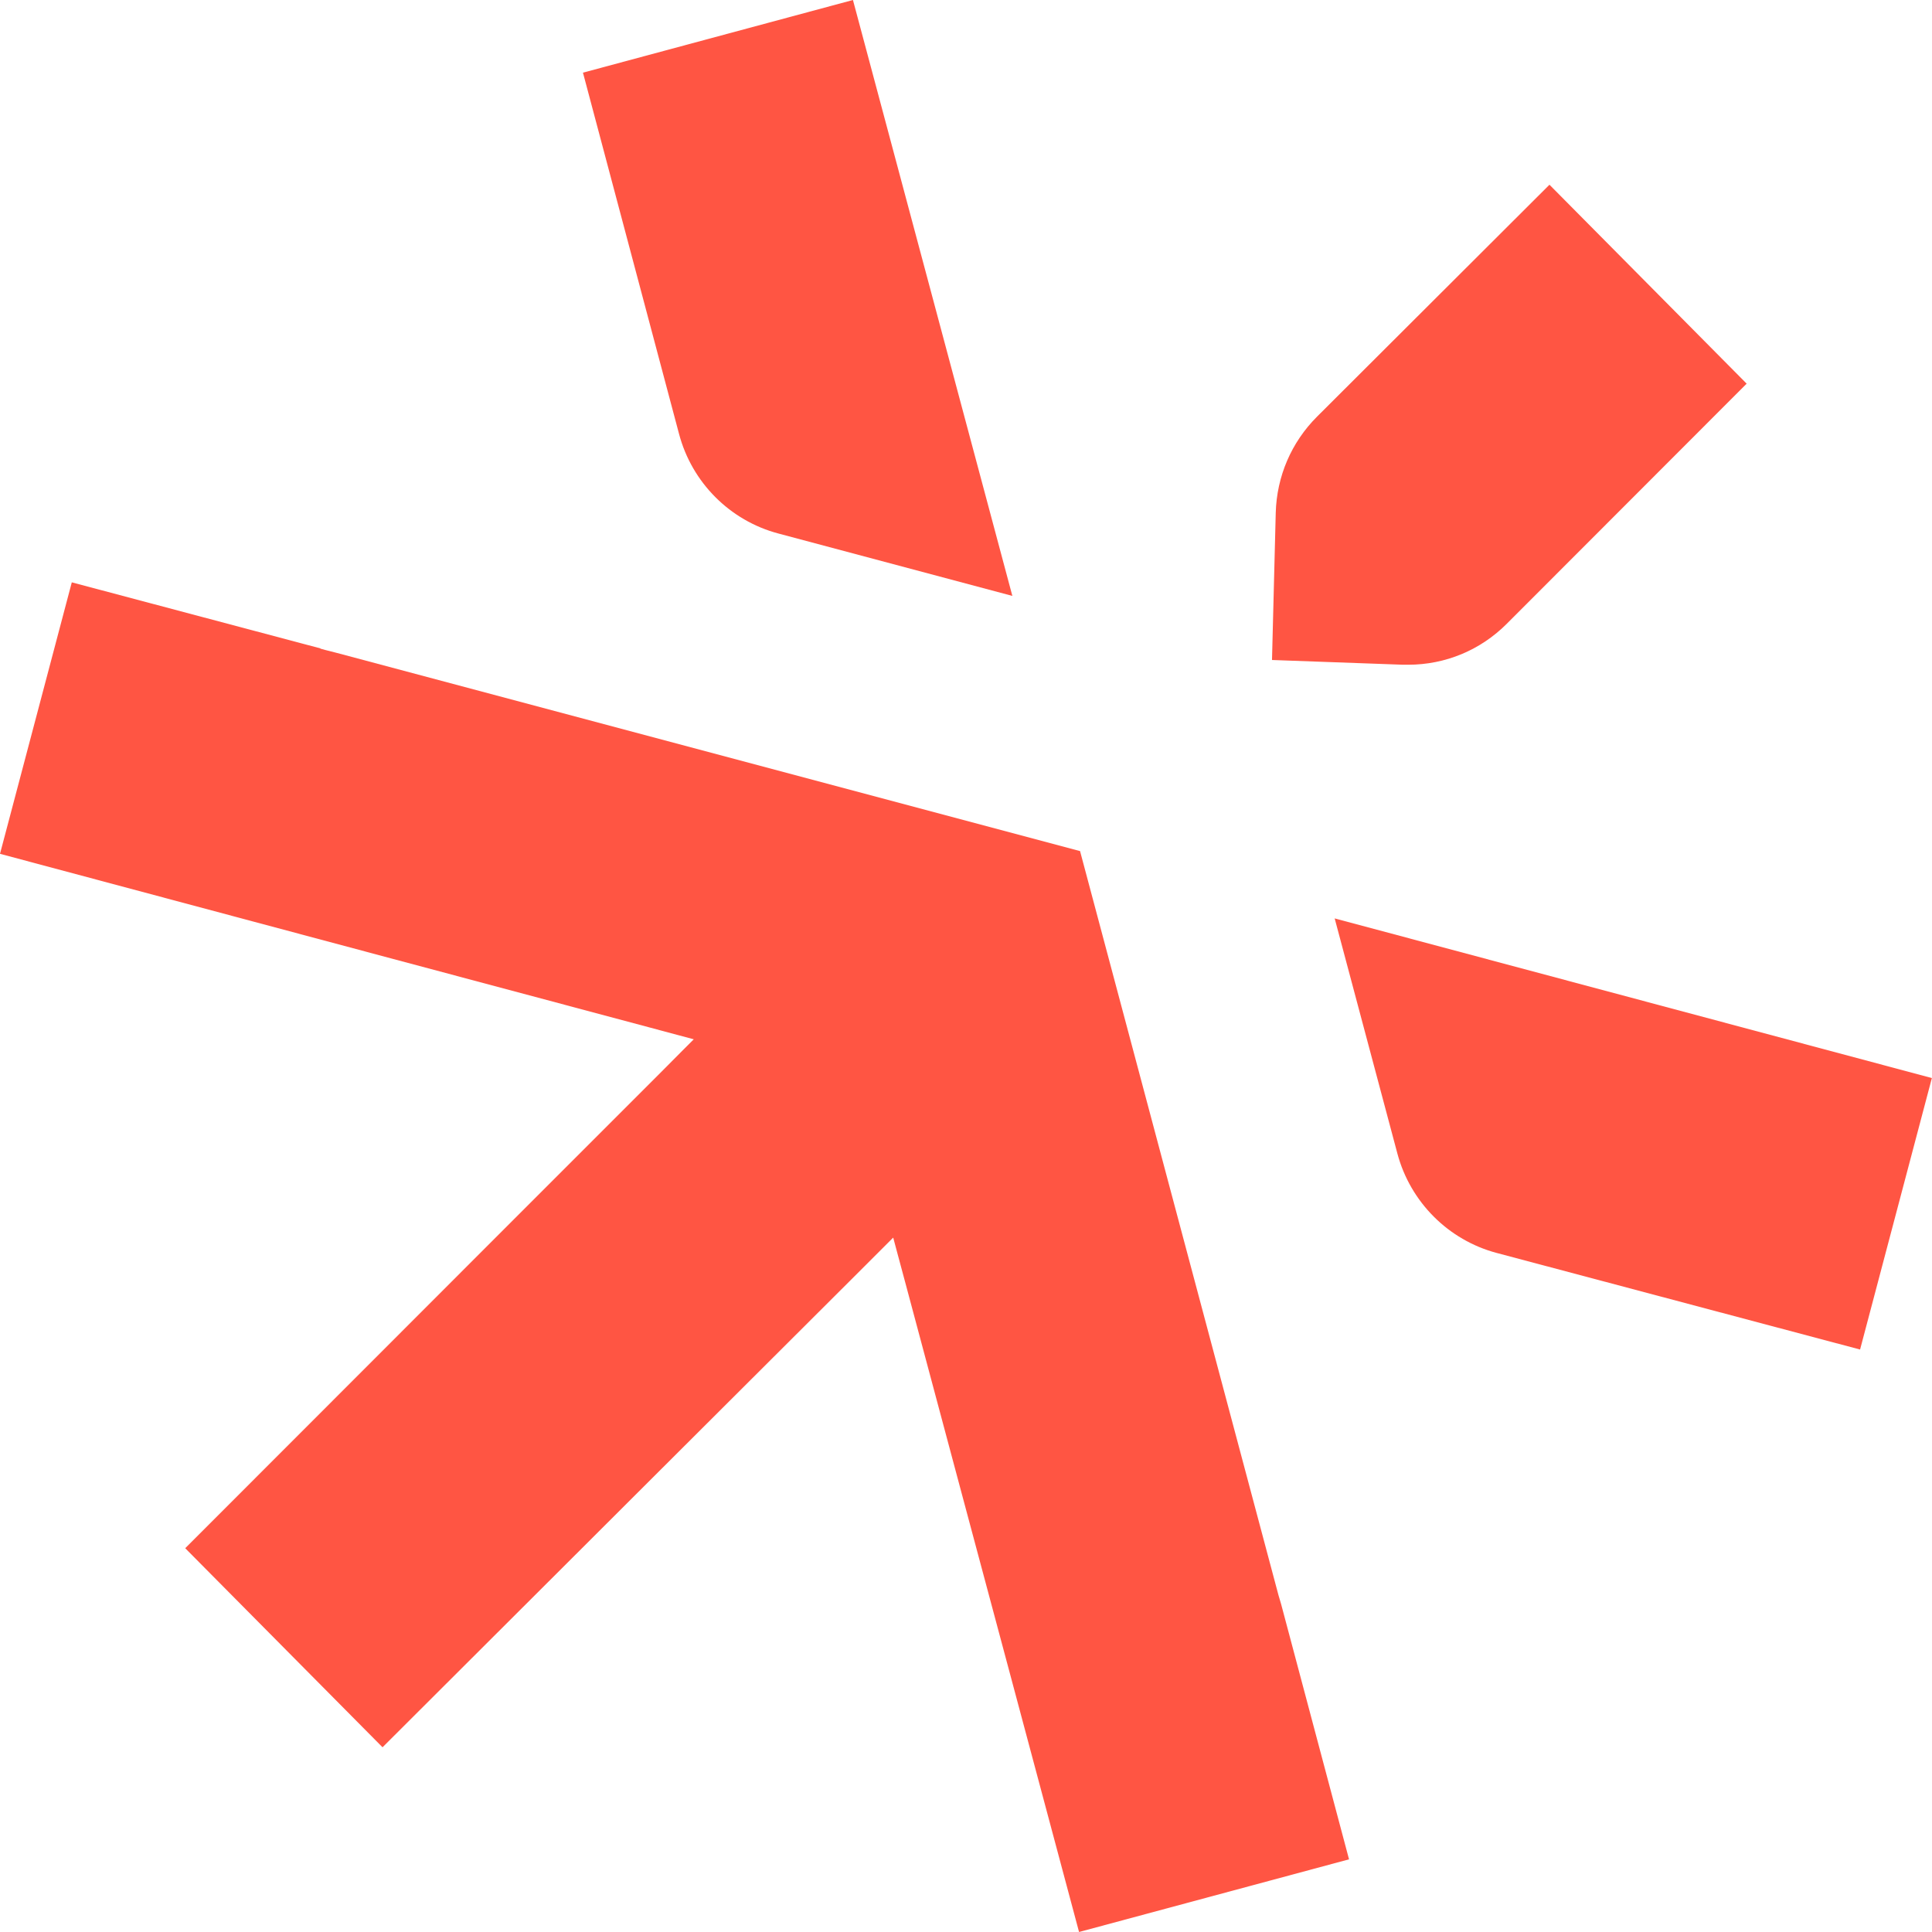
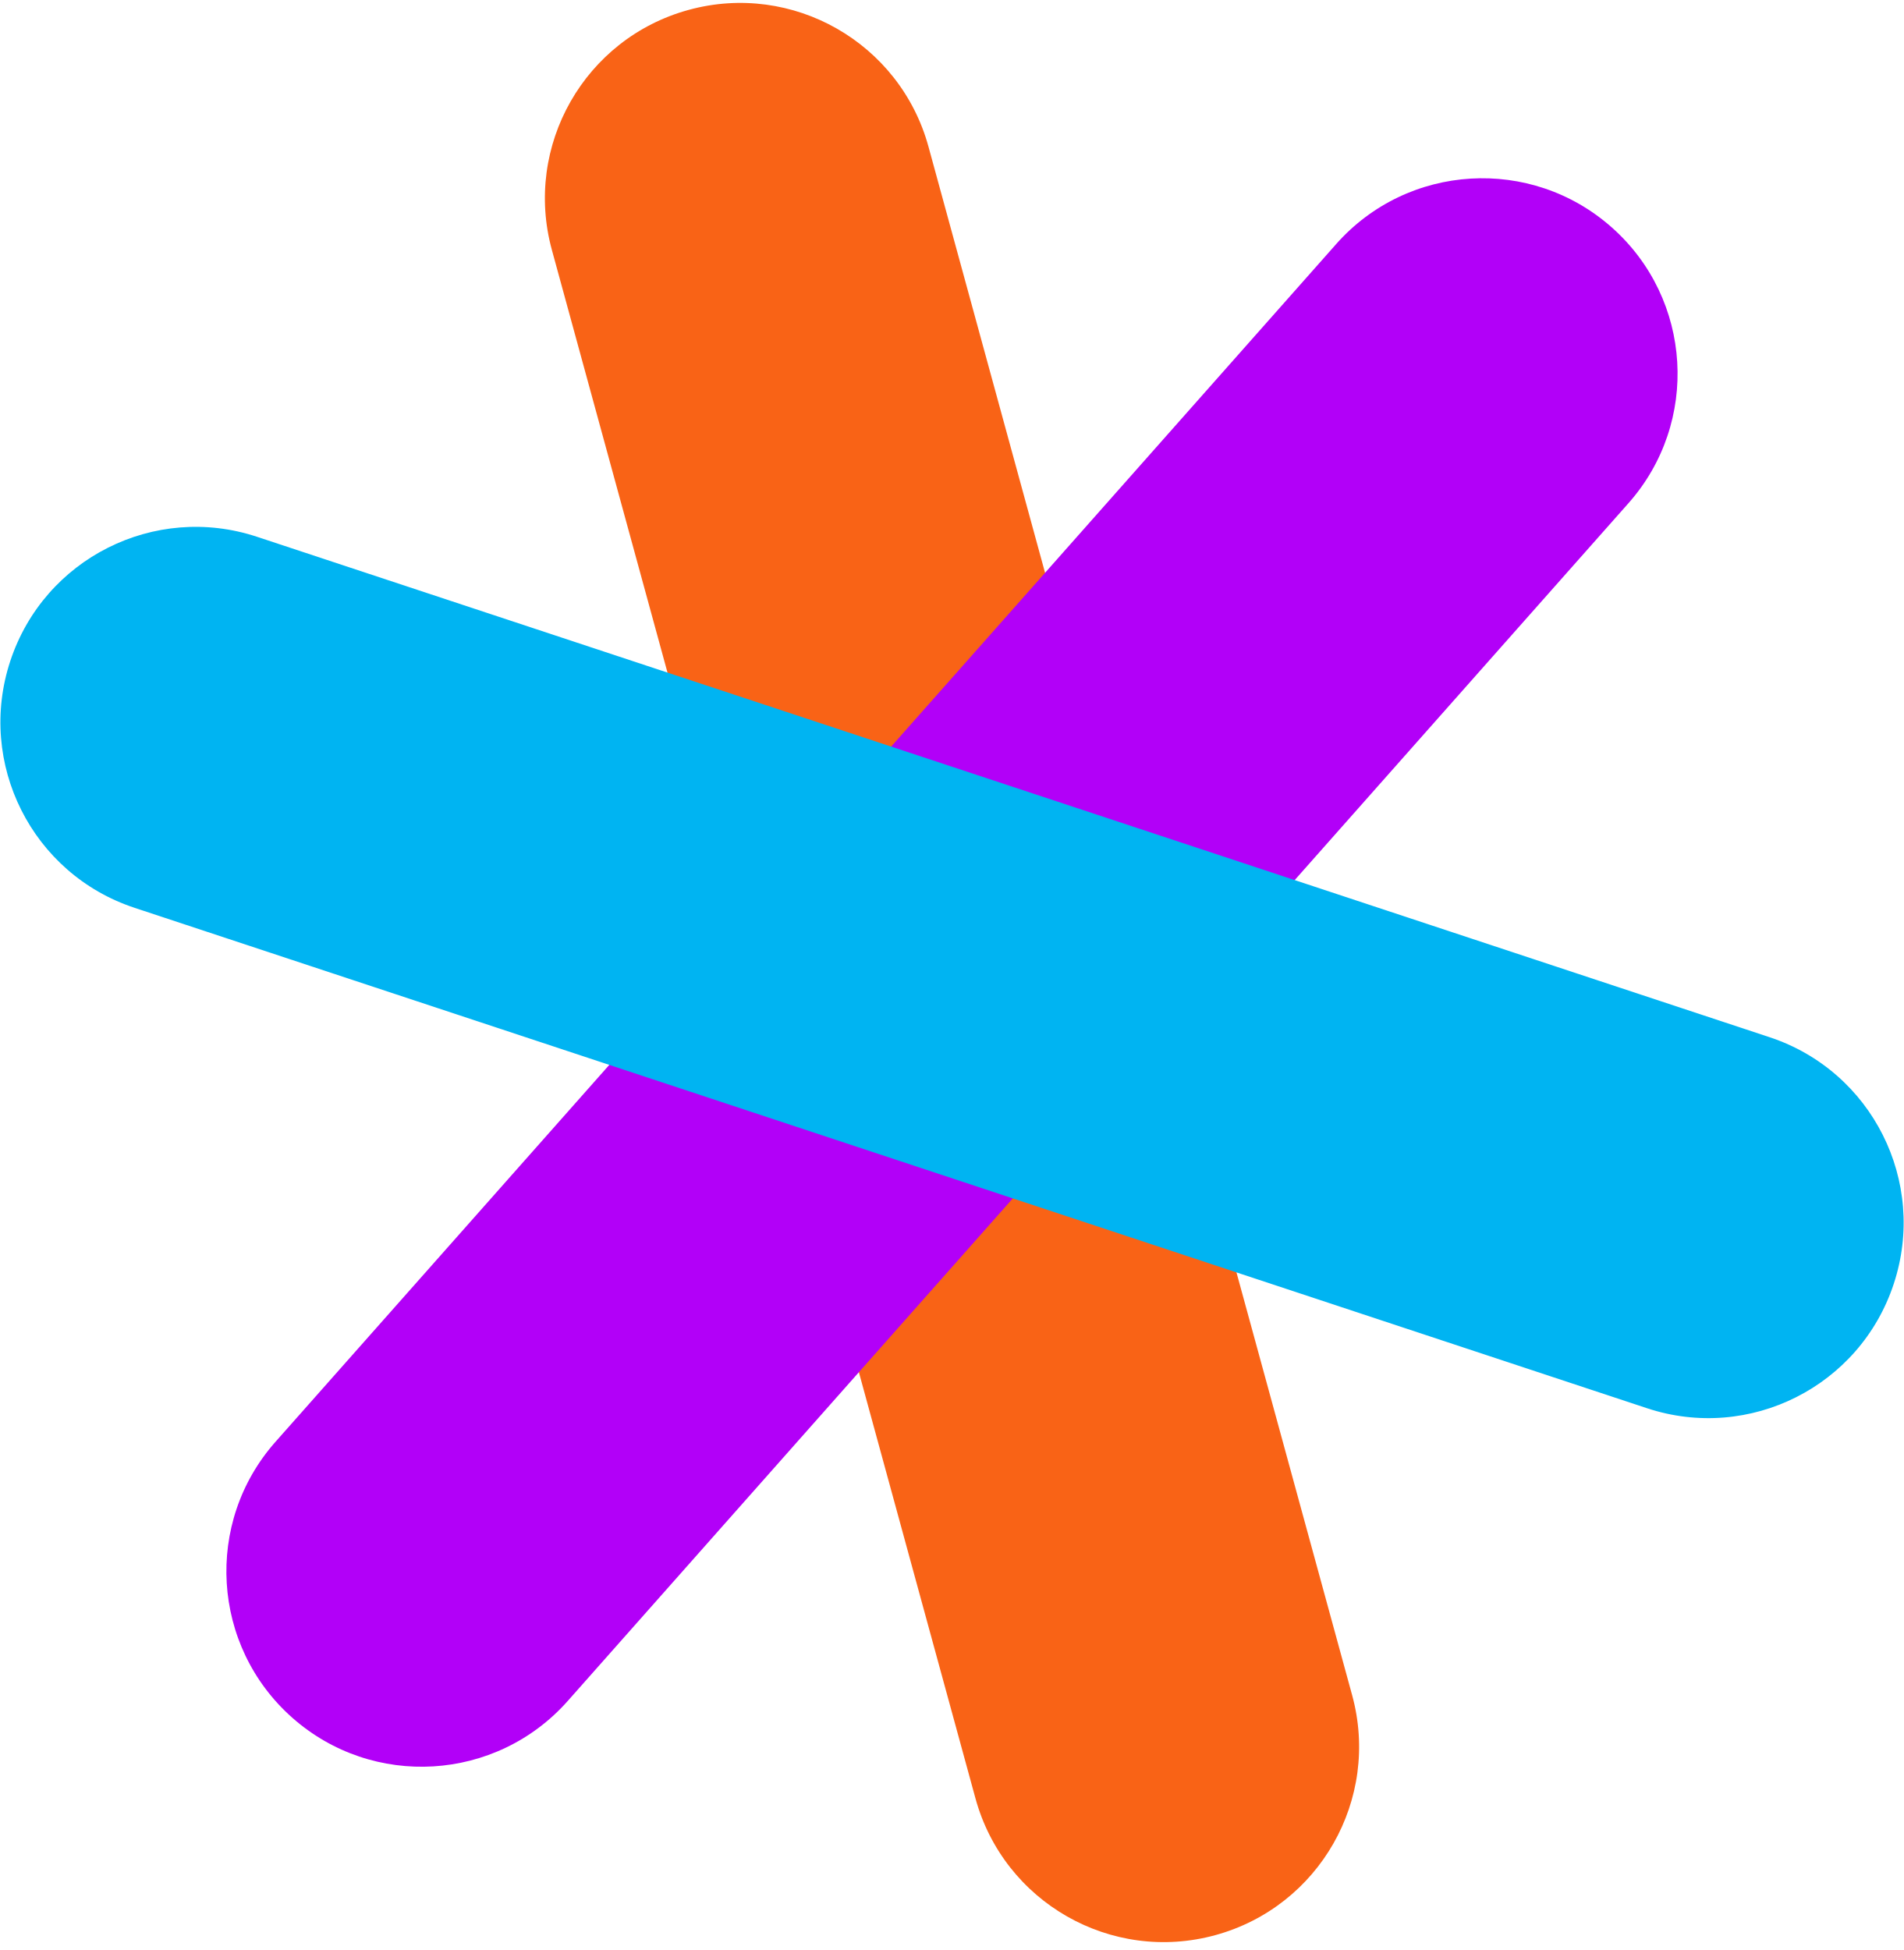
- <svg xmlns="http://www.w3.org/2000/svg" id="Layer_2" viewBox="0 0 155 155">
-   <defs>
-     <style>.cls-1{fill:#ff5543;}</style>
-   </defs>
-   <g id="Flattened">
-     <g id="pictogram-dark-mode">
-       <path class="cls-1" d="M62.44,42.8l18.78,5.01L68.43,0l-21.66,5.83,7.71,28.99c1.03,3.89,4.08,6.95,7.96,7.98Z" />
-       <polygon class="cls-1" points="45.66 125.24 51.68 119.23 69.07 101.88 70.7 100.25 71.66 99.29 72.01 100.6 72.61 102.83 76.92 118.94 81.14 134.7 86.57 155 108.23 149.17 102.78 128.69 102.57 127.98 86.65 68.28 26.9 52.35 26.15 52.16 25.71 52.04 25.71 52.02 5.76 46.72 0 68.5 20.23 73.91 31.41 76.9 52.11 82.43 54.35 83.03 55.66 83.38 54.7 84.34 53.07 85.98 41.22 97.83 29.69 109.37 14.86 124.21 30.69 140.18 45.66 125.24" />
-       <path class="cls-1" d="M107.08,73.69l5.03,18.86c1.04,3.89,4.09,6.94,7.96,7.97l29.16,7.75,5.76-21.78-47.92-12.81Z" />
-       <path class="cls-1" d="M124.31,14.82l-18.65,18.61c-2.06,2.06-3.23,4.79-3.31,7.71l-.3,11.81,10.51.38c.14,0,.27,0,.41,0,2.99,0,5.8-1.17,7.91-3.28l19.25-19.27-15.83-15.97Z" />
-     </g>
+ <svg xmlns="http://www.w3.org/2000/svg" viewBox="0 0 124 127">
+   <g fill="none" fill-rule="evenodd">
+     <path fill="#F96316" d="M35.942 16.276L63.528 117.12c1.854 6.777 8.85 10.768 15.623 8.912 6.778-1.856 10.765-8.854 8.91-15.63L60.47 9.555C58.615 2.78 51.62-1.212 44.847.645c-6.772 1.853-10.76 8.853-8.905 15.63z" />
+     <path fill="#B200F8" d="M87.024 15.894L17.944 93.9c-4.66 5.26-4.173 13.303 1.082 17.964 5.255 4.66 13.29 4.174 17.95-1.084l69.08-78.005c4.66-5.26 4.173-13.3-1.082-17.962-5.257-4.664-13.294-4.177-17.95 1.08z" />
+     <path fill="#00B4F2" d="M8.75 59.12l98.516 32.595c6.667 2.205 13.86-1.414 16.065-8.087 2.21-6.672-1.41-13.868-8.08-16.076L16.738 34.96c-6.67-2.207-13.86 1.412-16.066 8.085-2.204 6.672 1.416 13.87 8.08 16.075z" />
  </g>
</svg>
